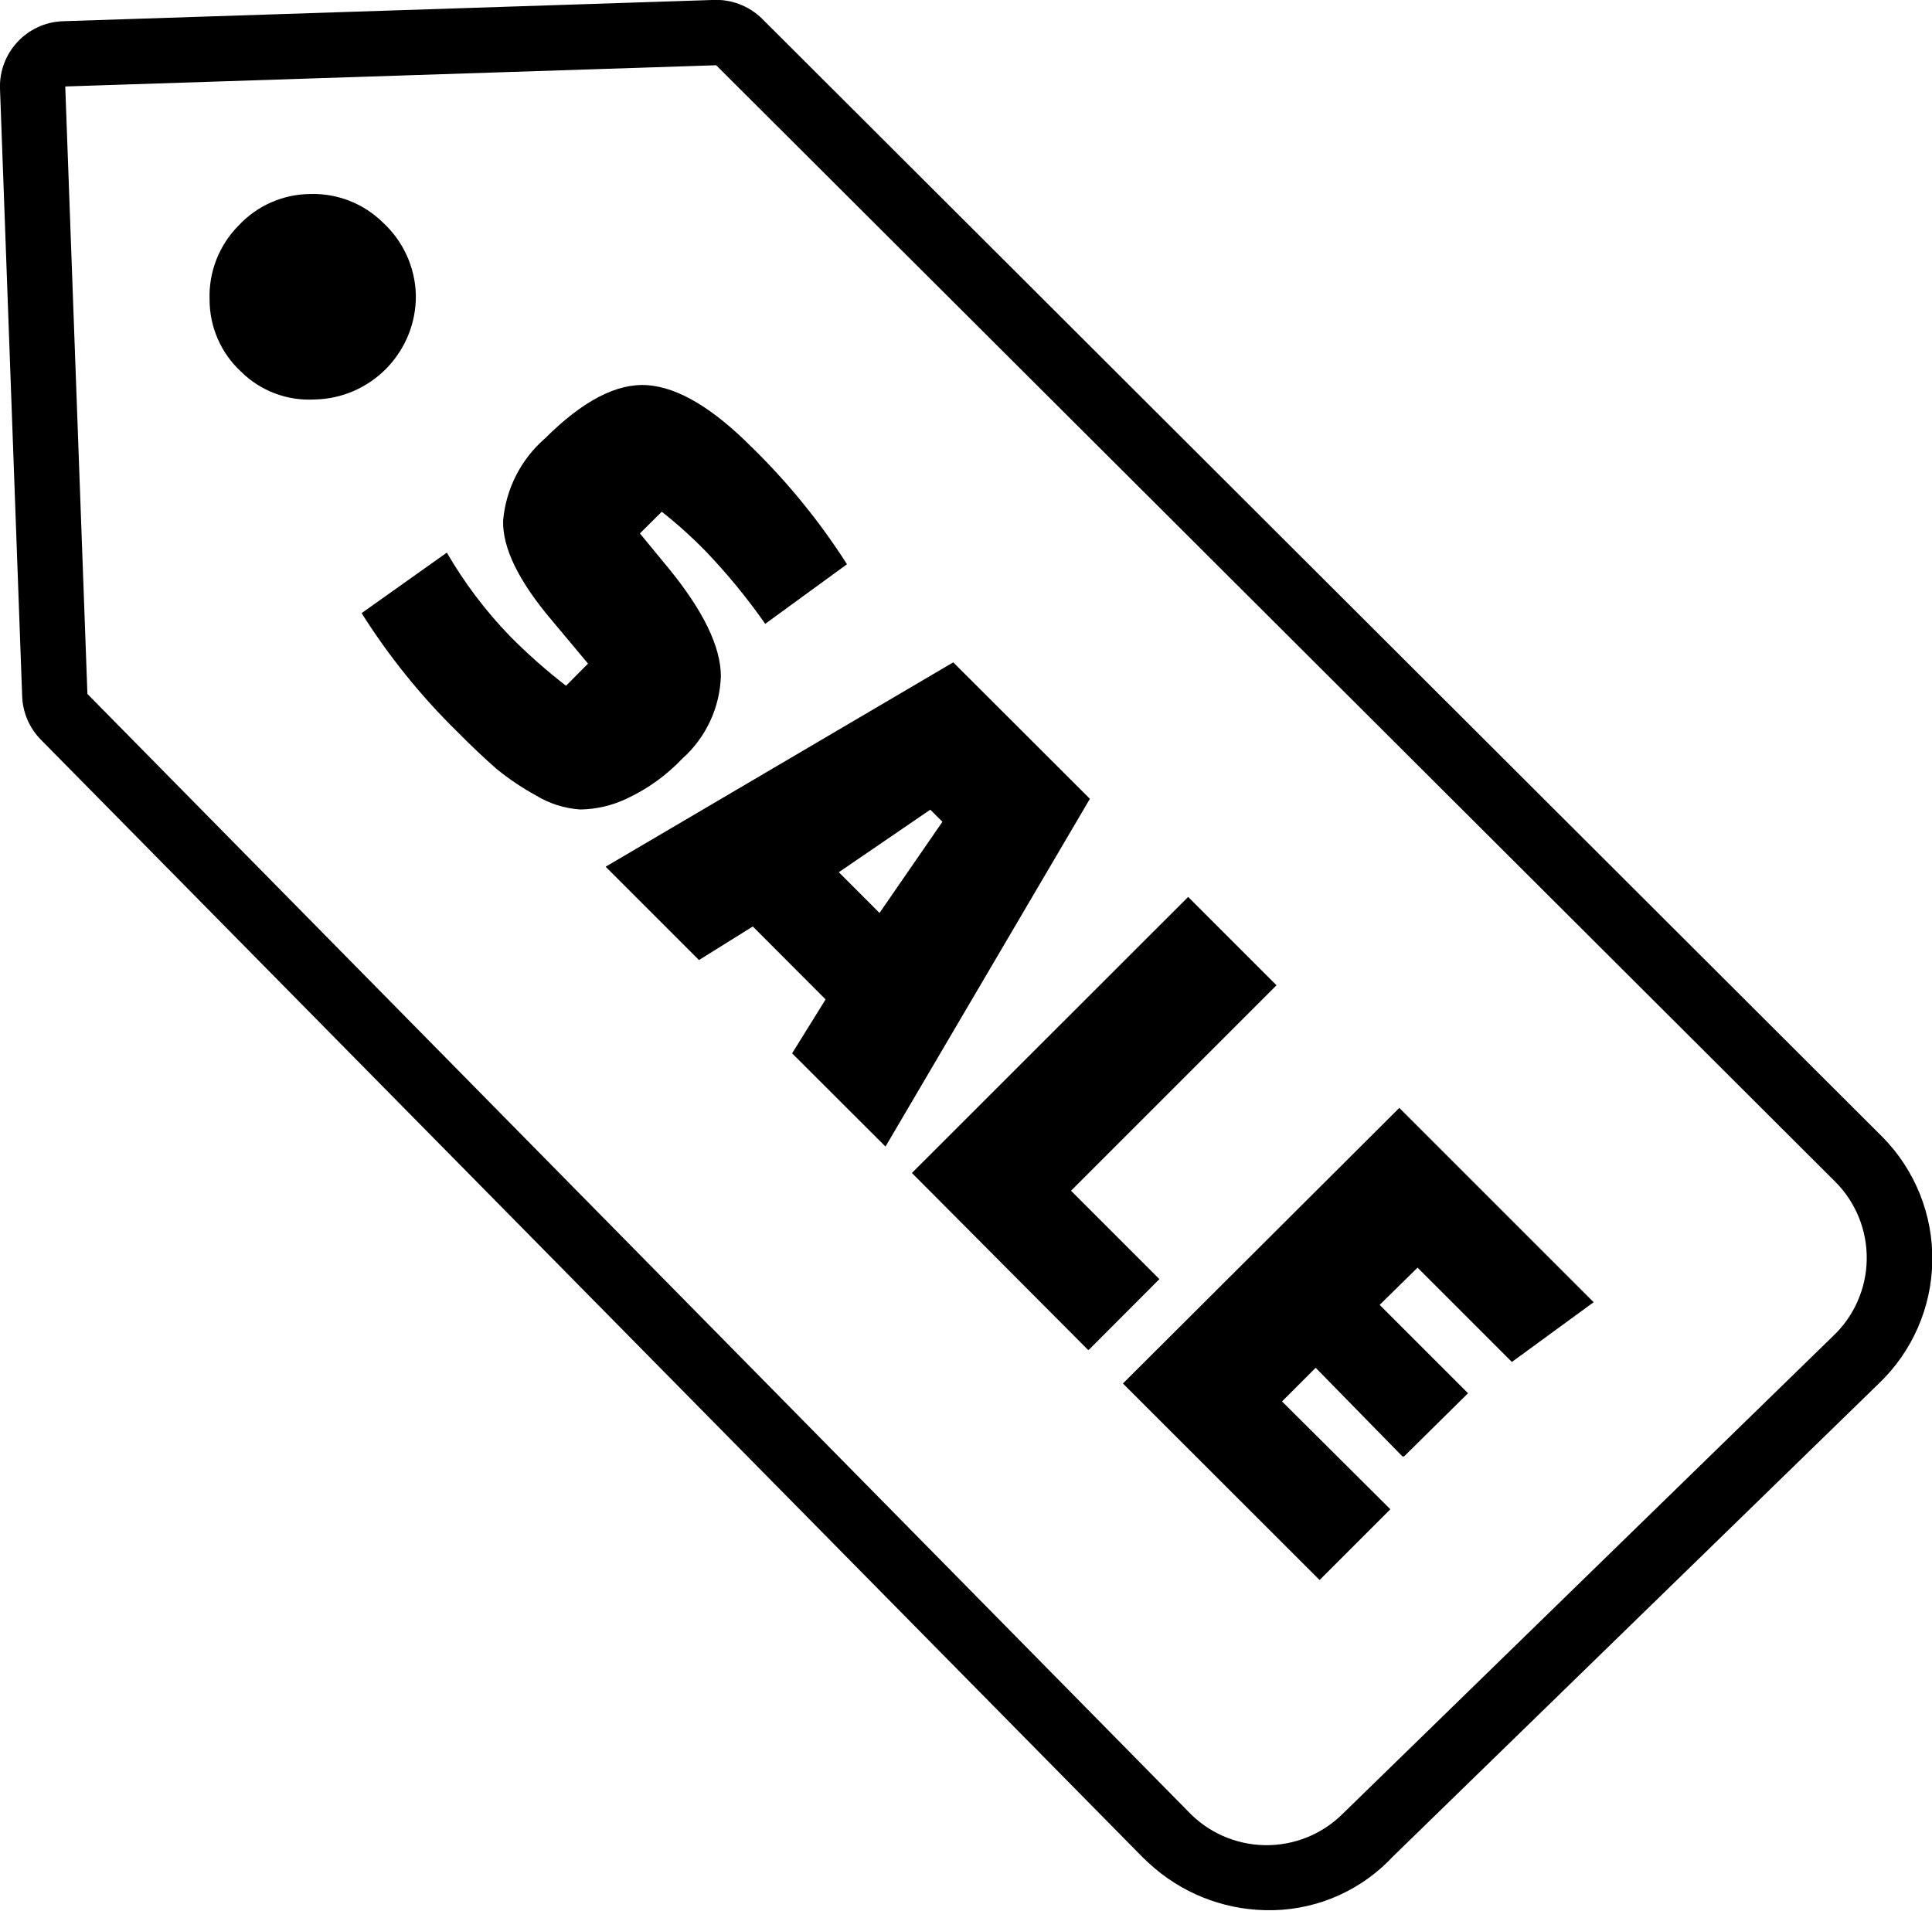
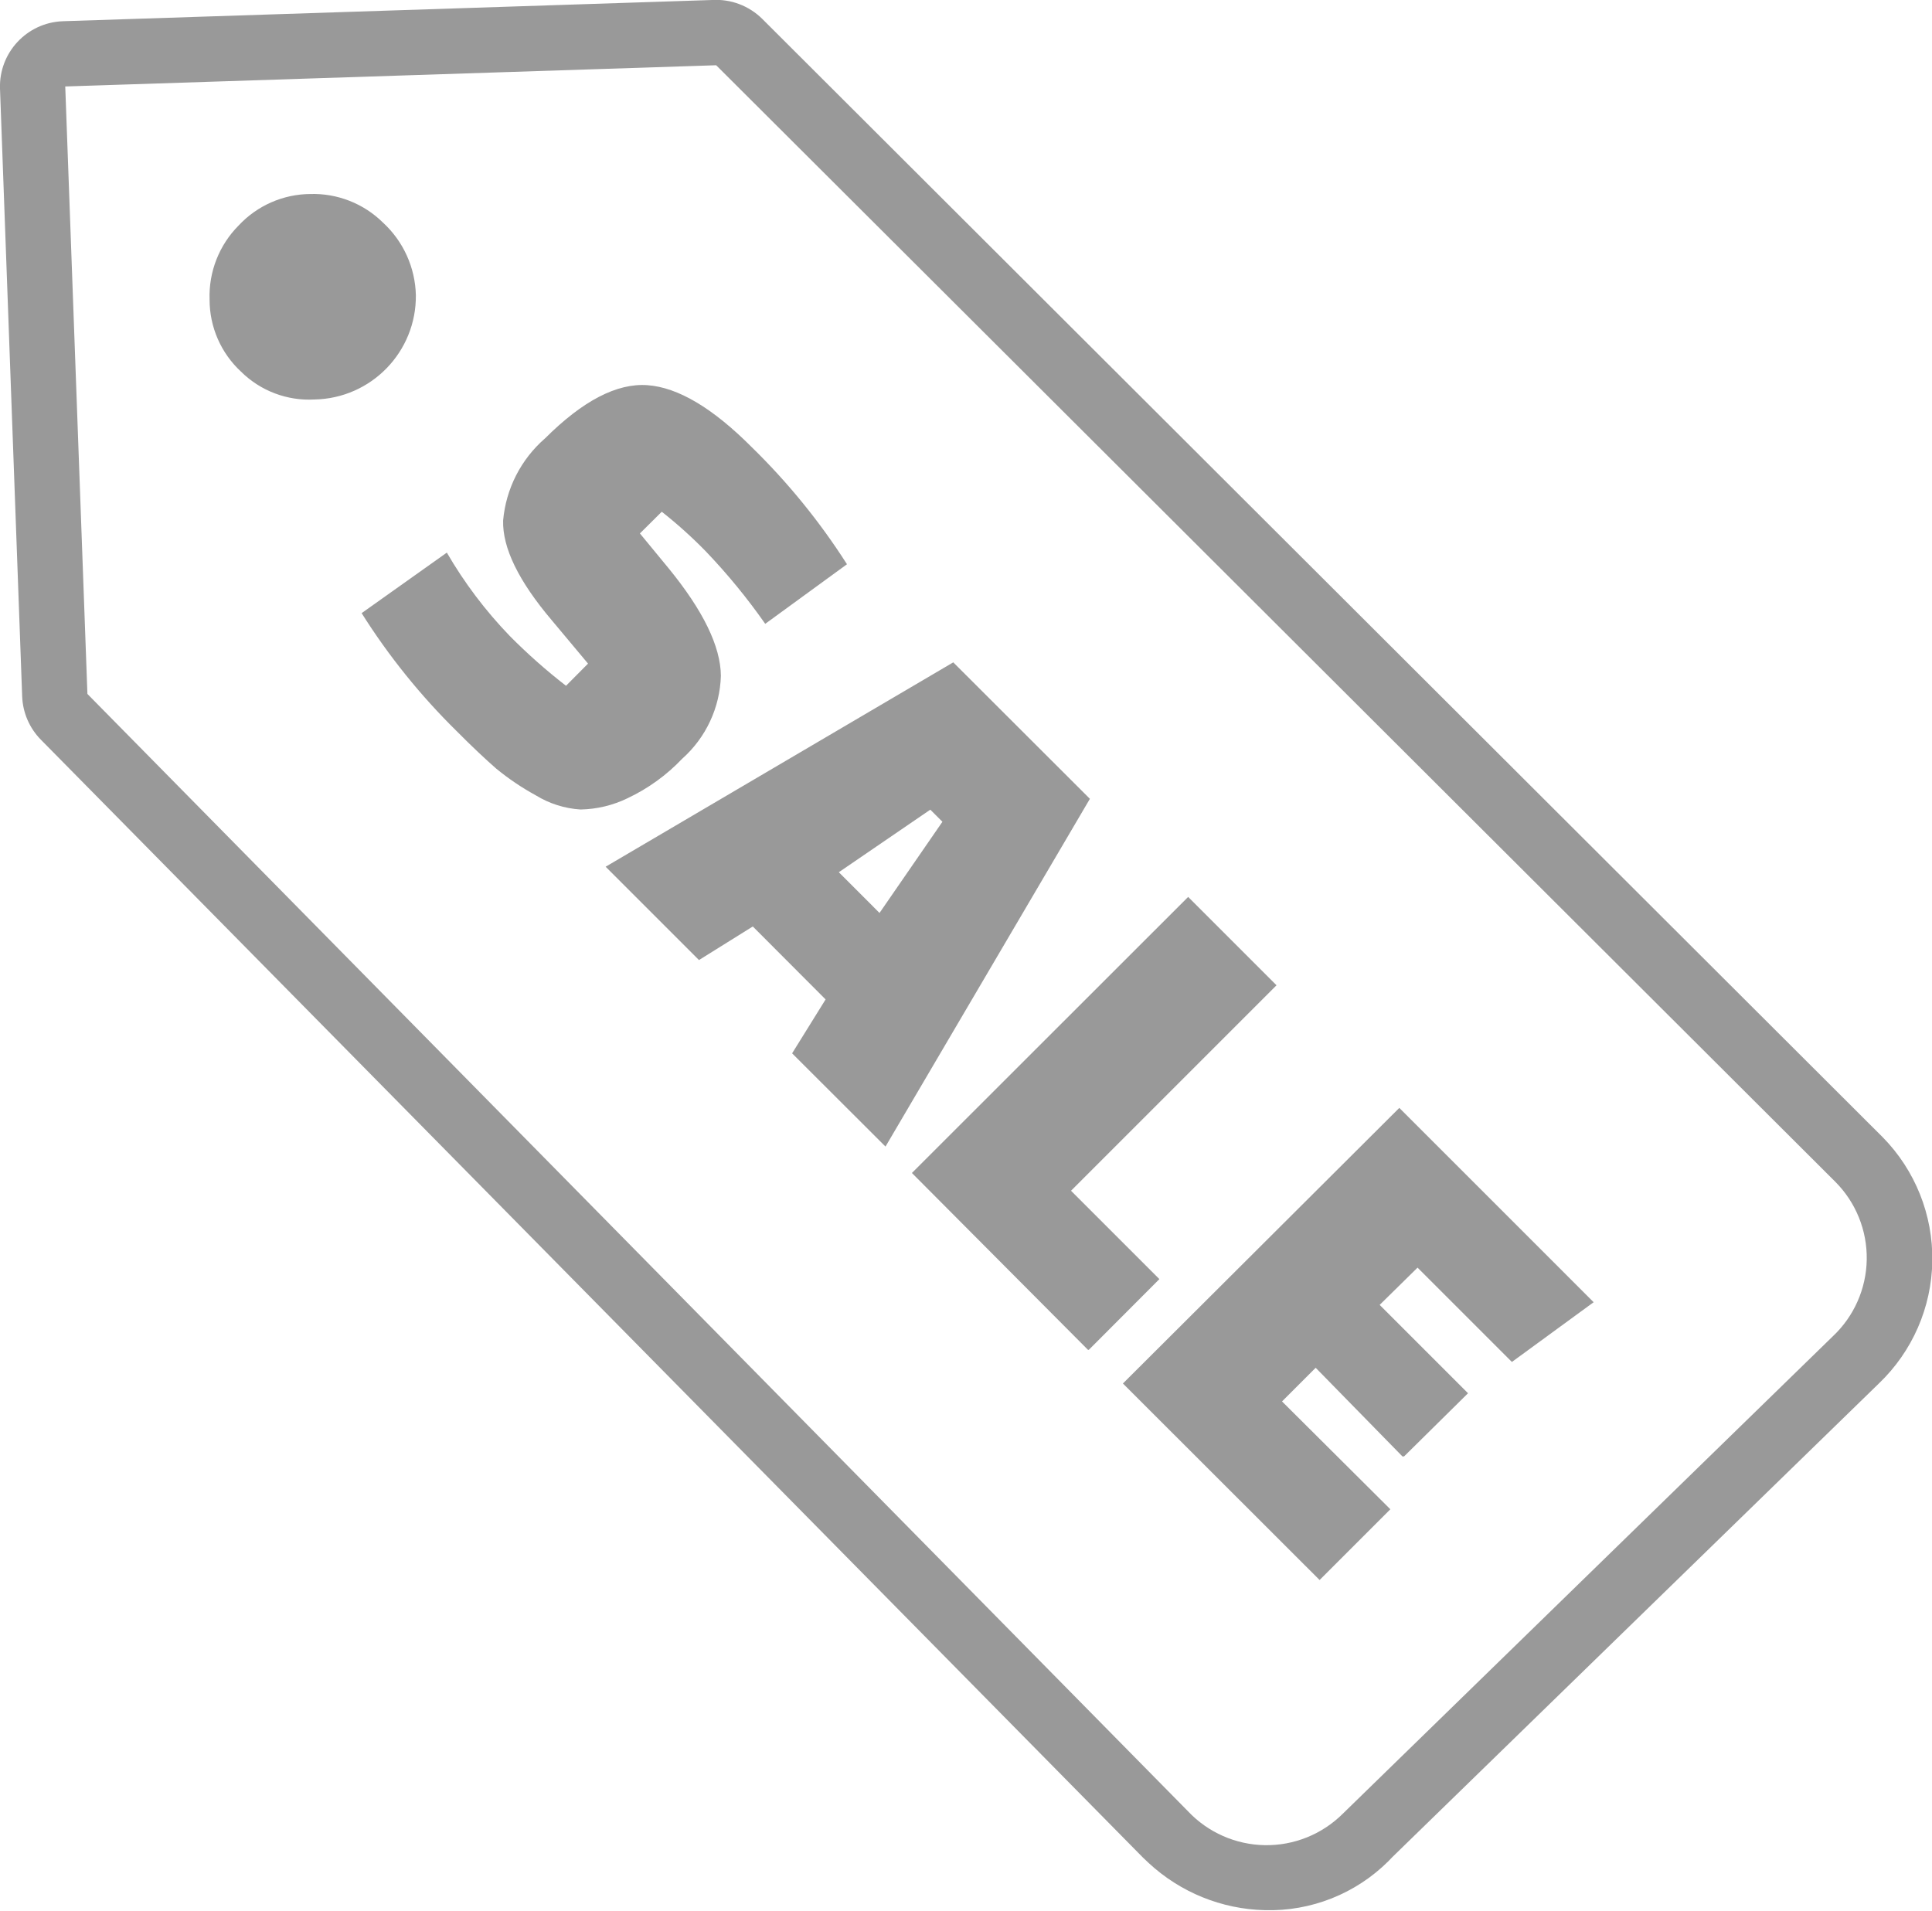
<svg xmlns="http://www.w3.org/2000/svg" id="Layer_1" data-name="Layer 1" viewBox="0 0 122.88 121.51">
-   <path d="M4,1.35,45.29,0a4.17,4.17,0,0,1,3.19,1.2q35.63,35.57,71.27,71.14A11,11,0,0,1,119.5,88L88.55,118.13l-.24.25h0l0,0a10.71,10.71,0,0,1-7.87,3.12,11.25,11.25,0,0,1-7.38-3l-.37-.35h0L2.6,47.05a4.14,4.14,0,0,1-1.19-2.76L0,5.63A4.15,4.15,0,0,1,4,1.35ZM23,39l5.42-3.85a27.54,27.54,0,0,0,4,5.3A36.39,36.39,0,0,0,36,43.62l1.4-1.41-2.3-2.75Q31.93,35.72,32,33.11a7.83,7.83,0,0,1,2.67-5.23q3.6-3.59,6.51-3.38c1.94.14,4.15,1.45,6.64,3.95a41.9,41.9,0,0,1,6.05,7.44l-5.2,3.79a39,39,0,0,0-3.77-4.6,28.7,28.7,0,0,0-2.81-2.53L40.7,33.93l1.82,2.21q3.31,4.05,3.33,6.85a7.35,7.35,0,0,1-2.46,5.27,11.62,11.62,0,0,1-3.47,2.51,7.15,7.15,0,0,1-3,.72,6.18,6.18,0,0,1-2.84-.9,16.24,16.24,0,0,1-2.53-1.71c-.65-.57-1.49-1.35-2.5-2.37A41.75,41.75,0,0,1,23,39ZM44.45,61.06l-5.93-5.93,22.11-13,8.69,8.68-13,22.12L50.38,67l2.13-3.43-4.63-4.64-3.43,2.14ZM59.2,51.48l-5.85,4,2.59,2.59,4-5.8-.77-.77Zm10,34.38L58,74.61,75.57,57.05l5.62,5.62L68.12,75.74l5.62,5.62-4.49,4.5Zm20,6.78L83.68,87l-2.14,2.14L88.43,96l-4.5,4.5L71.42,88,89,70.47l12.36,12.36-5.2,3.8-6-6L87.75,83l5.62,5.62L89.3,92.64ZM45.55,4.15,4.15,5.5,5.56,44.14l70,71.07a6.87,6.87,0,0,0,9.84.16L116.57,85a6.85,6.85,0,0,0,.16-9.83L45.55,4.15ZM19.72,12.34a6.32,6.32,0,0,1,4.64,1.82,6.48,6.48,0,0,1,2.09,4.61A6.57,6.57,0,0,1,20,25.41a6.15,6.15,0,0,1-4.67-1.77,6.23,6.23,0,0,1-2-4.58,6.37,6.37,0,0,1,1.85-4.72,6.29,6.29,0,0,1,4.57-2Z" />
+   <path fill="#999999" d="M4,1.35,45.29,0a4.17,4.17,0,0,1,3.19,1.2q35.63,35.57,71.27,71.14A11,11,0,0,1,119.5,88L88.55,118.13l-.24.25h0l0,0a10.71,10.71,0,0,1-7.87,3.12,11.25,11.25,0,0,1-7.38-3l-.37-.35h0L2.6,47.05a4.14,4.14,0,0,1-1.19-2.76L0,5.63A4.15,4.15,0,0,1,4,1.35ZM23,39l5.42-3.85a27.54,27.54,0,0,0,4,5.3A36.39,36.39,0,0,0,36,43.62l1.4-1.41-2.3-2.75Q31.93,35.72,32,33.11a7.83,7.83,0,0,1,2.67-5.23q3.6-3.59,6.51-3.38c1.94.14,4.15,1.45,6.64,3.95a41.9,41.9,0,0,1,6.05,7.44l-5.2,3.79a39,39,0,0,0-3.77-4.6,28.7,28.7,0,0,0-2.81-2.53L40.7,33.93l1.82,2.21q3.31,4.05,3.33,6.85a7.35,7.35,0,0,1-2.46,5.27,11.62,11.62,0,0,1-3.47,2.51,7.15,7.15,0,0,1-3,.72,6.18,6.18,0,0,1-2.84-.9,16.24,16.24,0,0,1-2.53-1.71c-.65-.57-1.49-1.35-2.5-2.37A41.75,41.75,0,0,1,23,39ZM44.45,61.06l-5.93-5.93,22.11-13,8.69,8.68-13,22.12L50.38,67l2.13-3.43-4.63-4.64-3.43,2.14ZM59.2,51.48l-5.85,4,2.59,2.59,4-5.8-.77-.77Zm10,34.38L58,74.61,75.57,57.05l5.62,5.62L68.12,75.74l5.62,5.62-4.49,4.5Zm20,6.78L83.68,87l-2.14,2.14L88.43,96l-4.5,4.5L71.42,88,89,70.47l12.36,12.36-5.2,3.8-6-6L87.75,83l5.62,5.62L89.3,92.64ZM45.55,4.15,4.15,5.5,5.56,44.14l70,71.07a6.87,6.87,0,0,0,9.84.16L116.57,85a6.85,6.85,0,0,0,.16-9.83L45.55,4.15ZM19.72,12.34a6.32,6.32,0,0,1,4.64,1.82,6.48,6.48,0,0,1,2.09,4.61A6.57,6.57,0,0,1,20,25.41a6.15,6.15,0,0,1-4.67-1.77,6.23,6.23,0,0,1-2-4.58,6.37,6.37,0,0,1,1.85-4.72,6.29,6.29,0,0,1,4.57-2Z" />
</svg>
